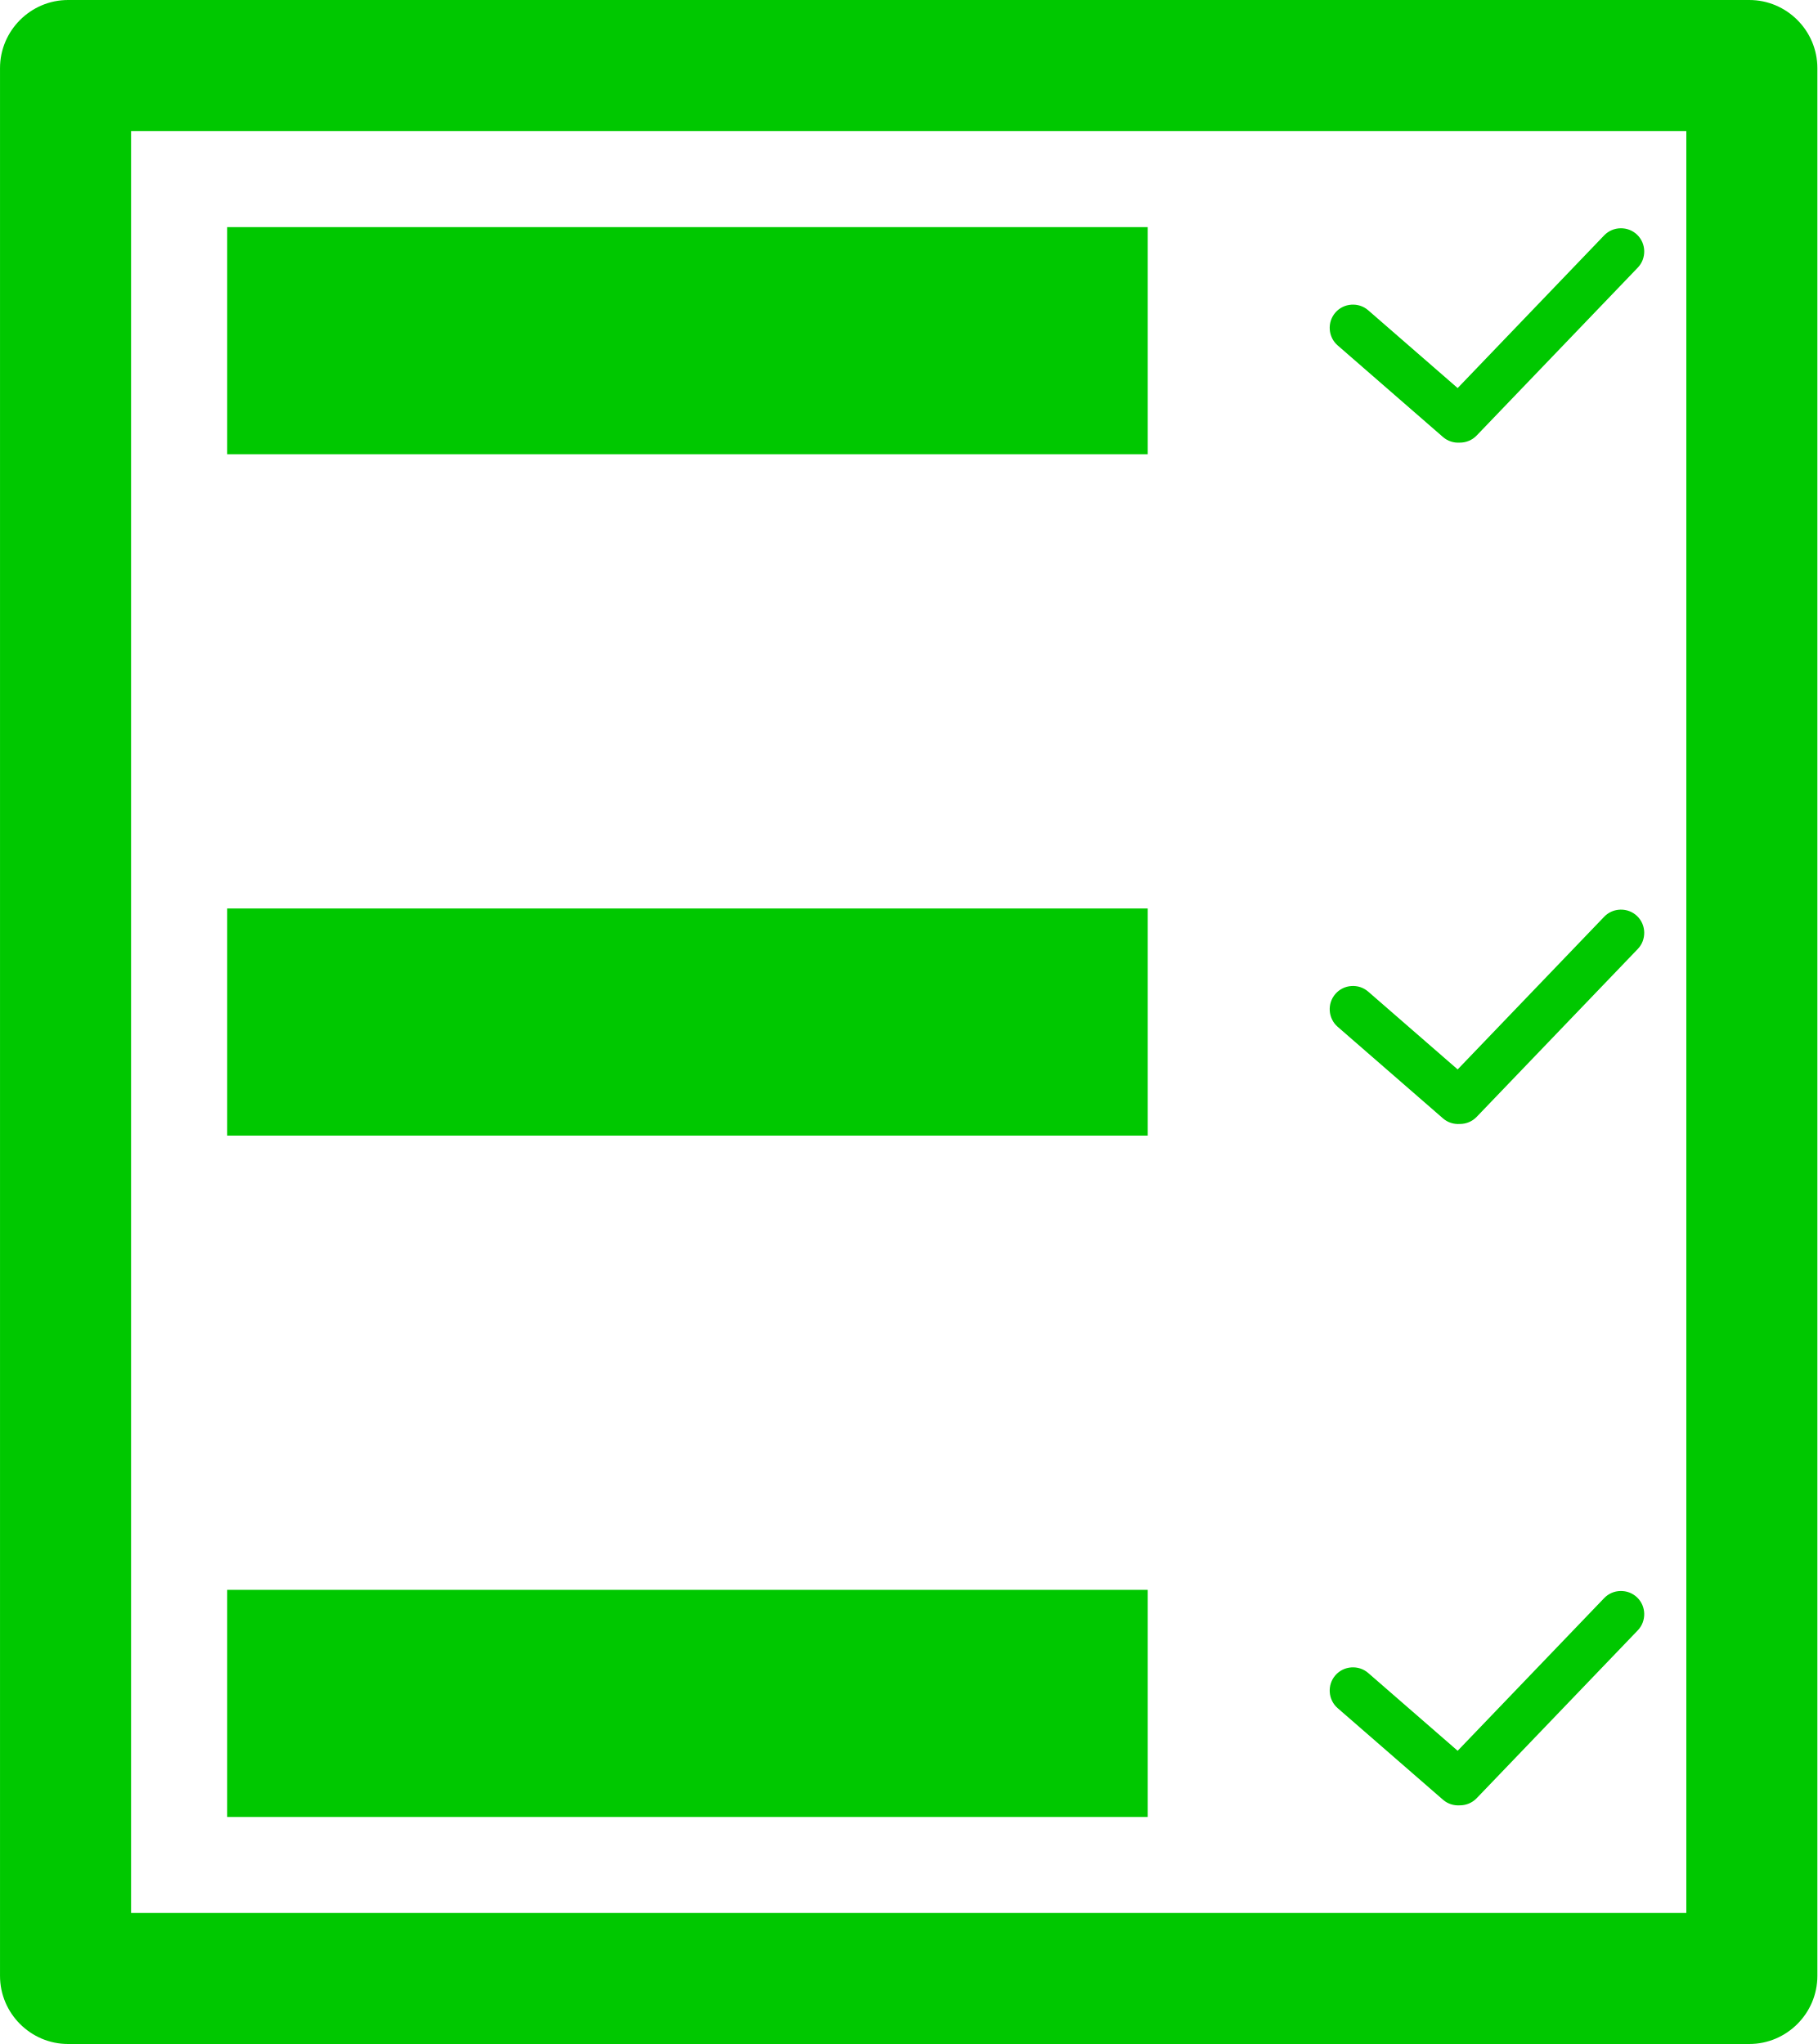
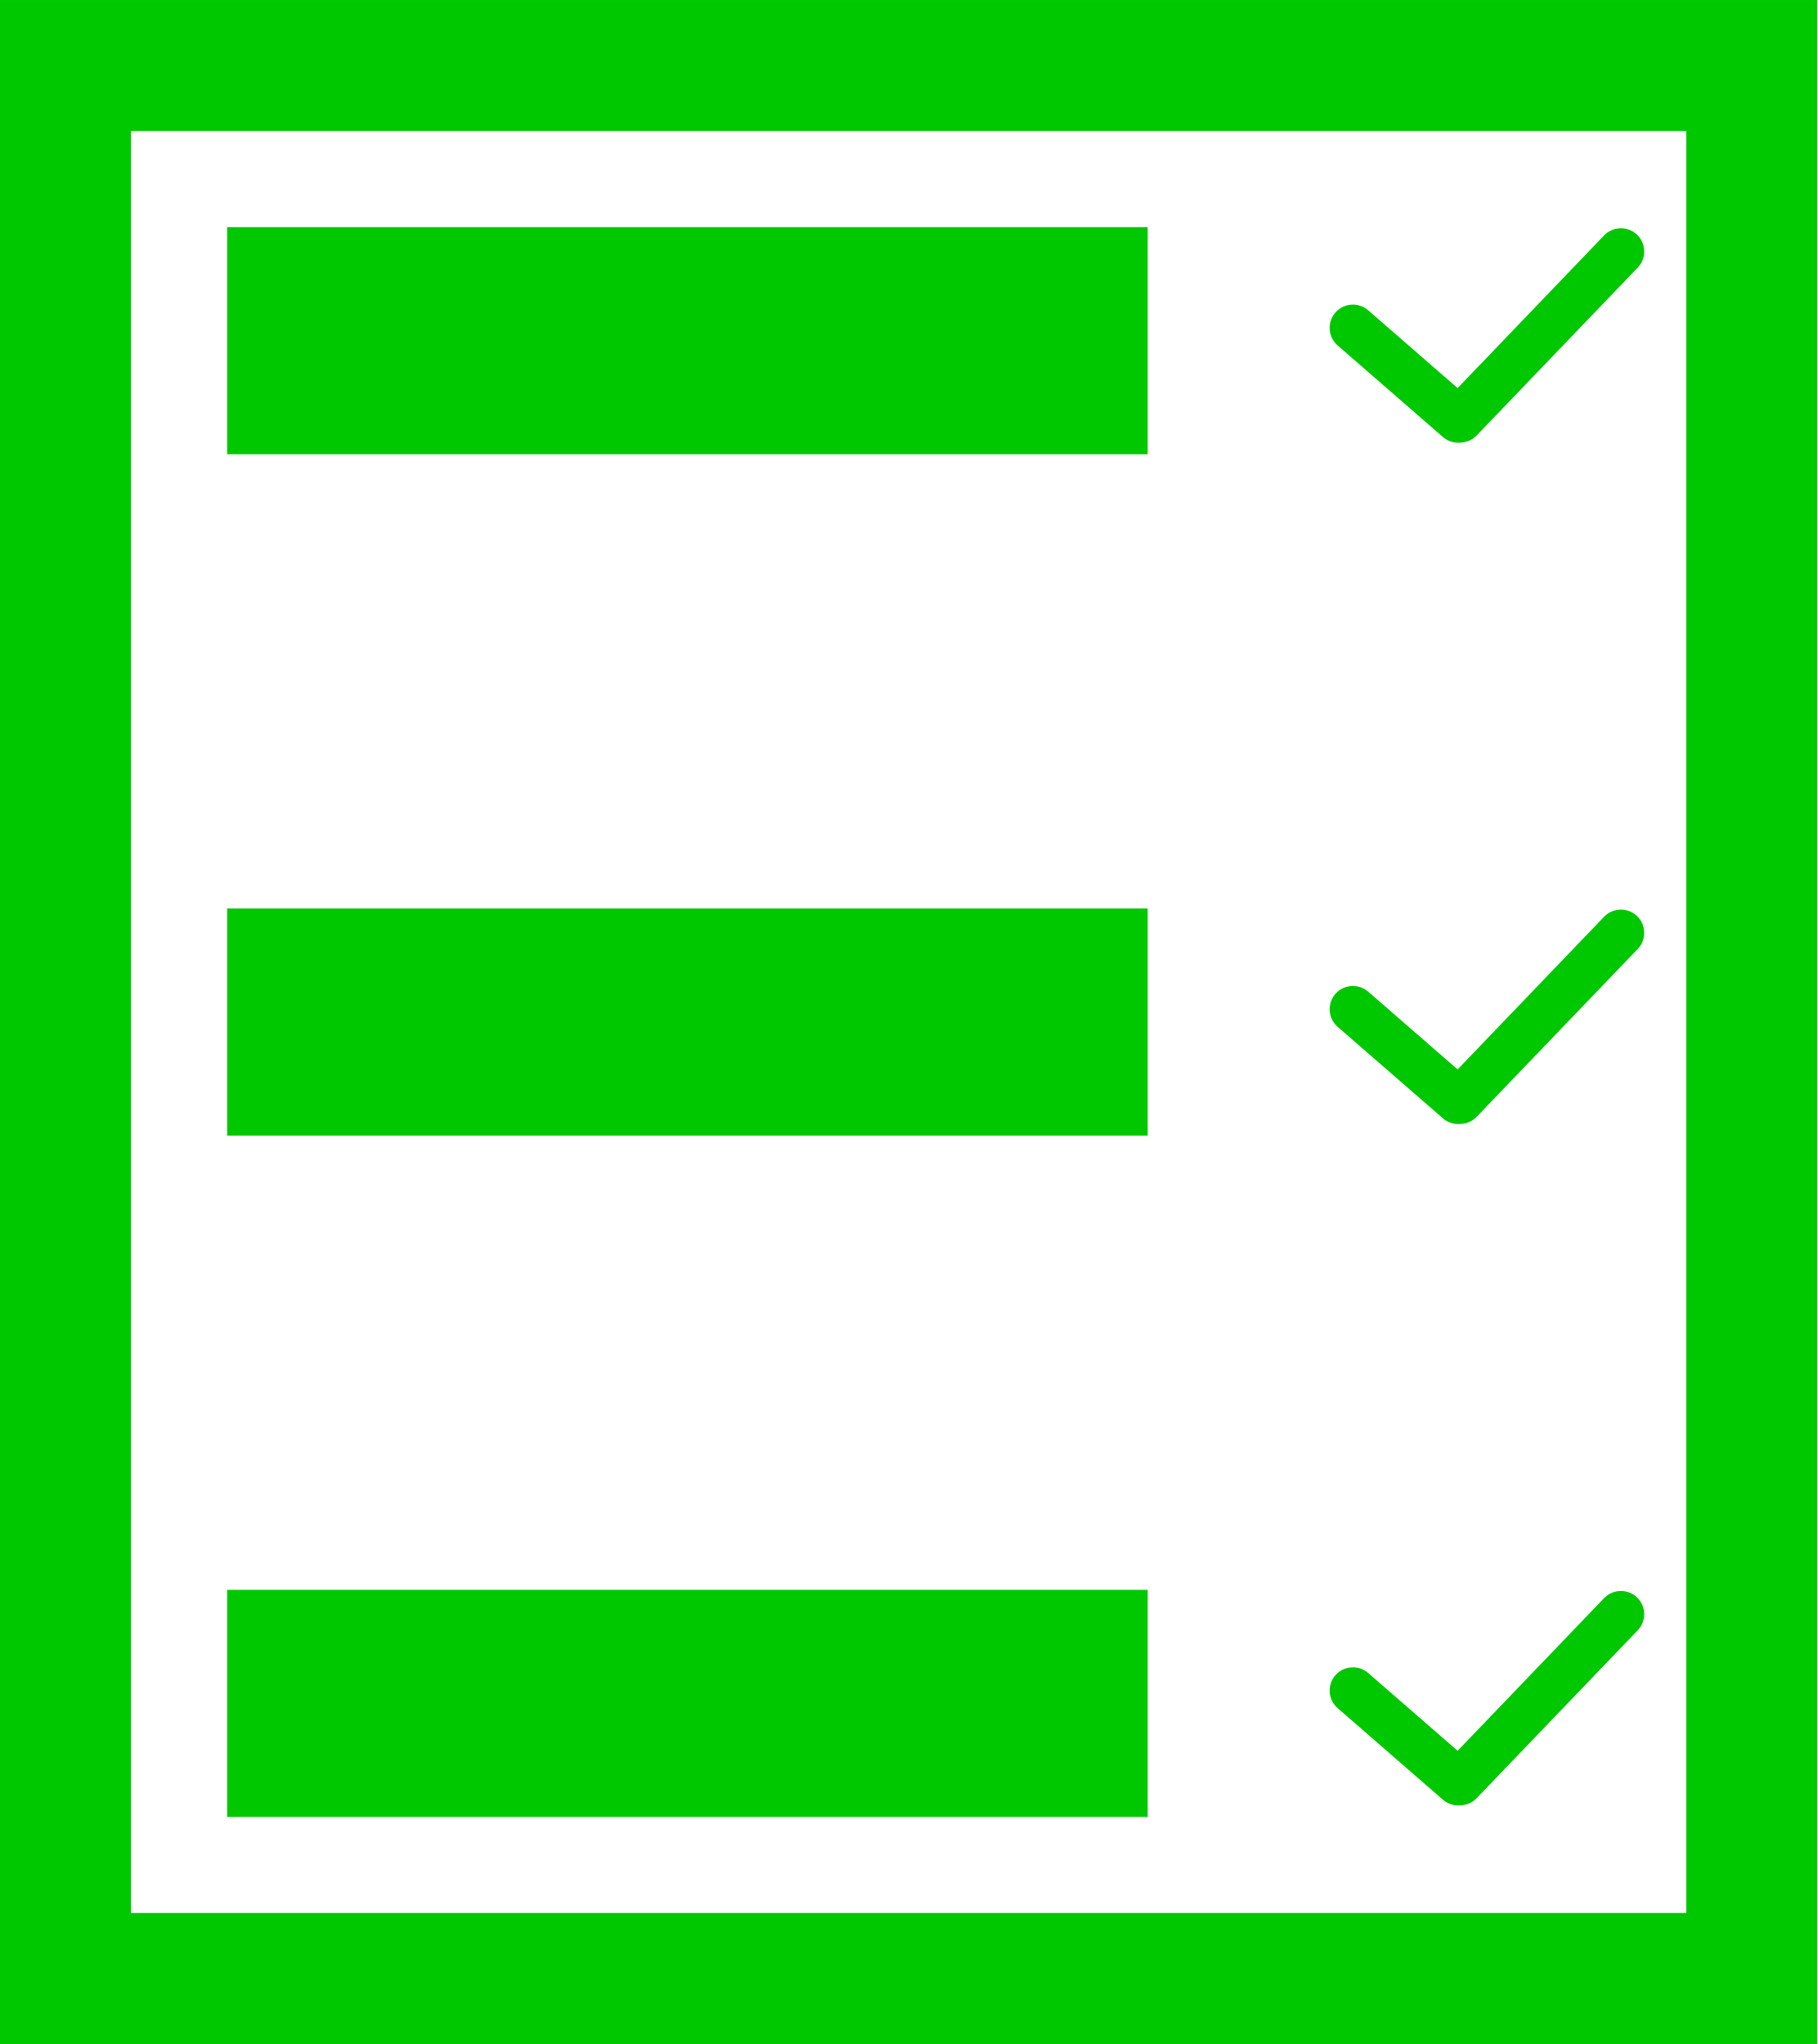
- <svg xmlns="http://www.w3.org/2000/svg" xml:space="preserve" width="26.667" height="30" version="1.0" style="clip-rule:evenodd;fill-rule:evenodd;image-rendering:optimizeQuality;shape-rendering:geometricPrecision;text-rendering:geometricPrecision" viewBox="0 0 2666656.7 3000000" id="svg1669">
-   <defs id="defs1648">
-     <style type="text/css" id="style1646">
+ <svg xmlns="http://www.w3.org/2000/svg" xml:space="preserve" width="26.666" height="30" version="1.0" style="clip-rule:evenodd;fill-rule:evenodd;image-rendering:optimizeQuality;shape-rendering:geometricPrecision;text-rendering:geometricPrecision" viewBox="0 0 2666645.6 3000000" id="svg353">
+   <defs id="defs332">
+     <style type="text/css" id="style330">
   
    .fil0 {fill:#00C800}
   
  </style>
  </defs>
-   <g id="Layer_x0020_1" transform="translate(-4526111.1,-3319525)">
-     <g id="_1996851243296" transform="matrix(0.3852269,0,0,0.3852269,2782531.3,2040754.6)">
-       <g id="g1653">
-         <path class="fil0" d="m 4785659,3319525 h 6403205 c 142922,0 259548,116744 259548,259548 v 7268522 c 0,142805 -116626,259548 -259548,259548 H 4785659 c -142923,0 -259548,-116743 -259548,-259548 V 3579073 c 0,-142804 116625,-259548 259548,-259548 z m 6163586,499167 H 5025278 v 6789284 h 5923967 z" id="path1651" />
+   <g id="Layer_x0020_1" transform="translate(-4659246,-4118216)">
+     <g id="_2941918664448" transform="matrix(0.400636,0,0,0.400636,2792584.3,2468310.4)">
+       <g id="g337">
+         <path class="fil0" d="m 4659246,4118216 h 6656031 v 7488094 H 4659246 Z m 6176085,479946 H 5139191 v 6528203 h 5696140 z" id="path335" />
      </g>
-       <rect class="fil0" x="5391380" y="4184850" width="3506382" height="865325" id="rect1655" />
-       <rect class="fil0" x="5391380" y="6780825" width="3506382" height="865325" id="rect1657" />
-       <rect class="fil0" x="5391380" y="9376800" width="3506382" height="865325" id="rect1659" />
-       <path class="fil0" d="m 9737589,4501701 340678,296340 558129,-581831 c 33726,-35023 90211,-36202 125470,-2359 v 0 c 35023,33608 36202,90093 2594,125234 l -613788,639731 c -17335,18042 -40565,27122 -63914,27122 v 0 h -354 c -22641,1533 -45754,-5542 -64032,-21344 l -401291,-349169 c -36556,-31839 -40565,-88206 -8490,-125116 v 0 c 31839,-36556 88324,-40565 124998,-8608 z" id="path1661" />
-       <path class="fil0" d="m 9737589,7097652 340678,296340 558129,-581713 c 33726,-35141 90211,-36320 125470,-2476 v 0 c 35023,33608 36202,90093 2594,125234 l -613788,639731 c -17335,18042 -40565,27122 -63914,27122 v 0 h -354 c -22641,1533 -45754,-5425 -64032,-21344 l -401291,-349052 c -36556,-31957 -40565,-88324 -8490,-125116 v 0 c 31839,-36674 88324,-40683 124998,-8726 z" id="path1663" />
-       <path class="fil0" d="m 9737589,9693603 340678,296340 558129,-581713 c 33726,-35141 90211,-36202 125470,-2476 v 0 c 35023,33608 36202,90093 2594,125234 l -613788,639731 c -17335,18042 -40565,27122 -63914,27122 v 0 h -354 c -22641,1533 -45754,-5424 -64032,-21344 l -401291,-349051 c -36556,-31957 -40565,-88324 -8490,-125116 v 0 c 31839,-36674 88324,-40566 124998,-8727 z" id="path1665" />
+       <rect class="fil0" x="5491232" y="4950259" width="3371507" height="832043" id="rect339" />
+       <rect class="fil0" x="5491232" y="7446389" width="3371507" height="832043" id="rect341" />
+       <rect class="fil0" x="5491232" y="9942519" width="3371507" height="832043" id="rect343" />
+       <path class="fil0" d="m 9670255,5254873 327589,285020 536667,-559426 c 32428,-33726 86791,-34787 120635,-2358 v 0 c 33607,32311 34905,86673 2476,120399 l -590203,615203 c -16628,17334 -39033,26061 -61438,26061 v 0 h -354 c -21698,1415 -43985,-5307 -61438,-20519 l -385961,-335726 c -35141,-30660 -38914,-84904 -8137,-120281 v 0 c 30660,-35259 84905,-39033 120164,-8373 z" id="path345" />
+       <path class="fil0" d="m 9670255,7751062 327589,284901 536667,-559425 c 32428,-33726 86791,-34787 120635,-2359 v 0 c 33607,32429 34905,86674 2476,120518 l -590203,615085 c -16628,17334 -39033,26060 -61438,26060 v 0 h -354 c -21698,1533 -43985,-5188 -61438,-20518 l -385961,-335608 c -35141,-30660 -38914,-84905 -8137,-120399 v 0 c 30660,-35141 84905,-38915 120164,-8255 z" id="path347" />
+       <path class="fil0" d="m 9670255,10247133 327589,285019 536667,-559425 c 32428,-33726 86791,-34788 120635,-2359 v 0 c 33607,32311 34905,86673 2476,120399 l -590203,615203 c -16628,17335 -39033,26061 -61438,26061 v 0 h -354 c -21698,1415 -43985,-5306 -61438,-20518 l -385961,-335726 c -35141,-30660 -38914,-84905 -8137,-120282 v 0 c 30660,-35259 84905,-39032 120164,-8372 z" id="path349" />
    </g>
  </g>
</svg>
